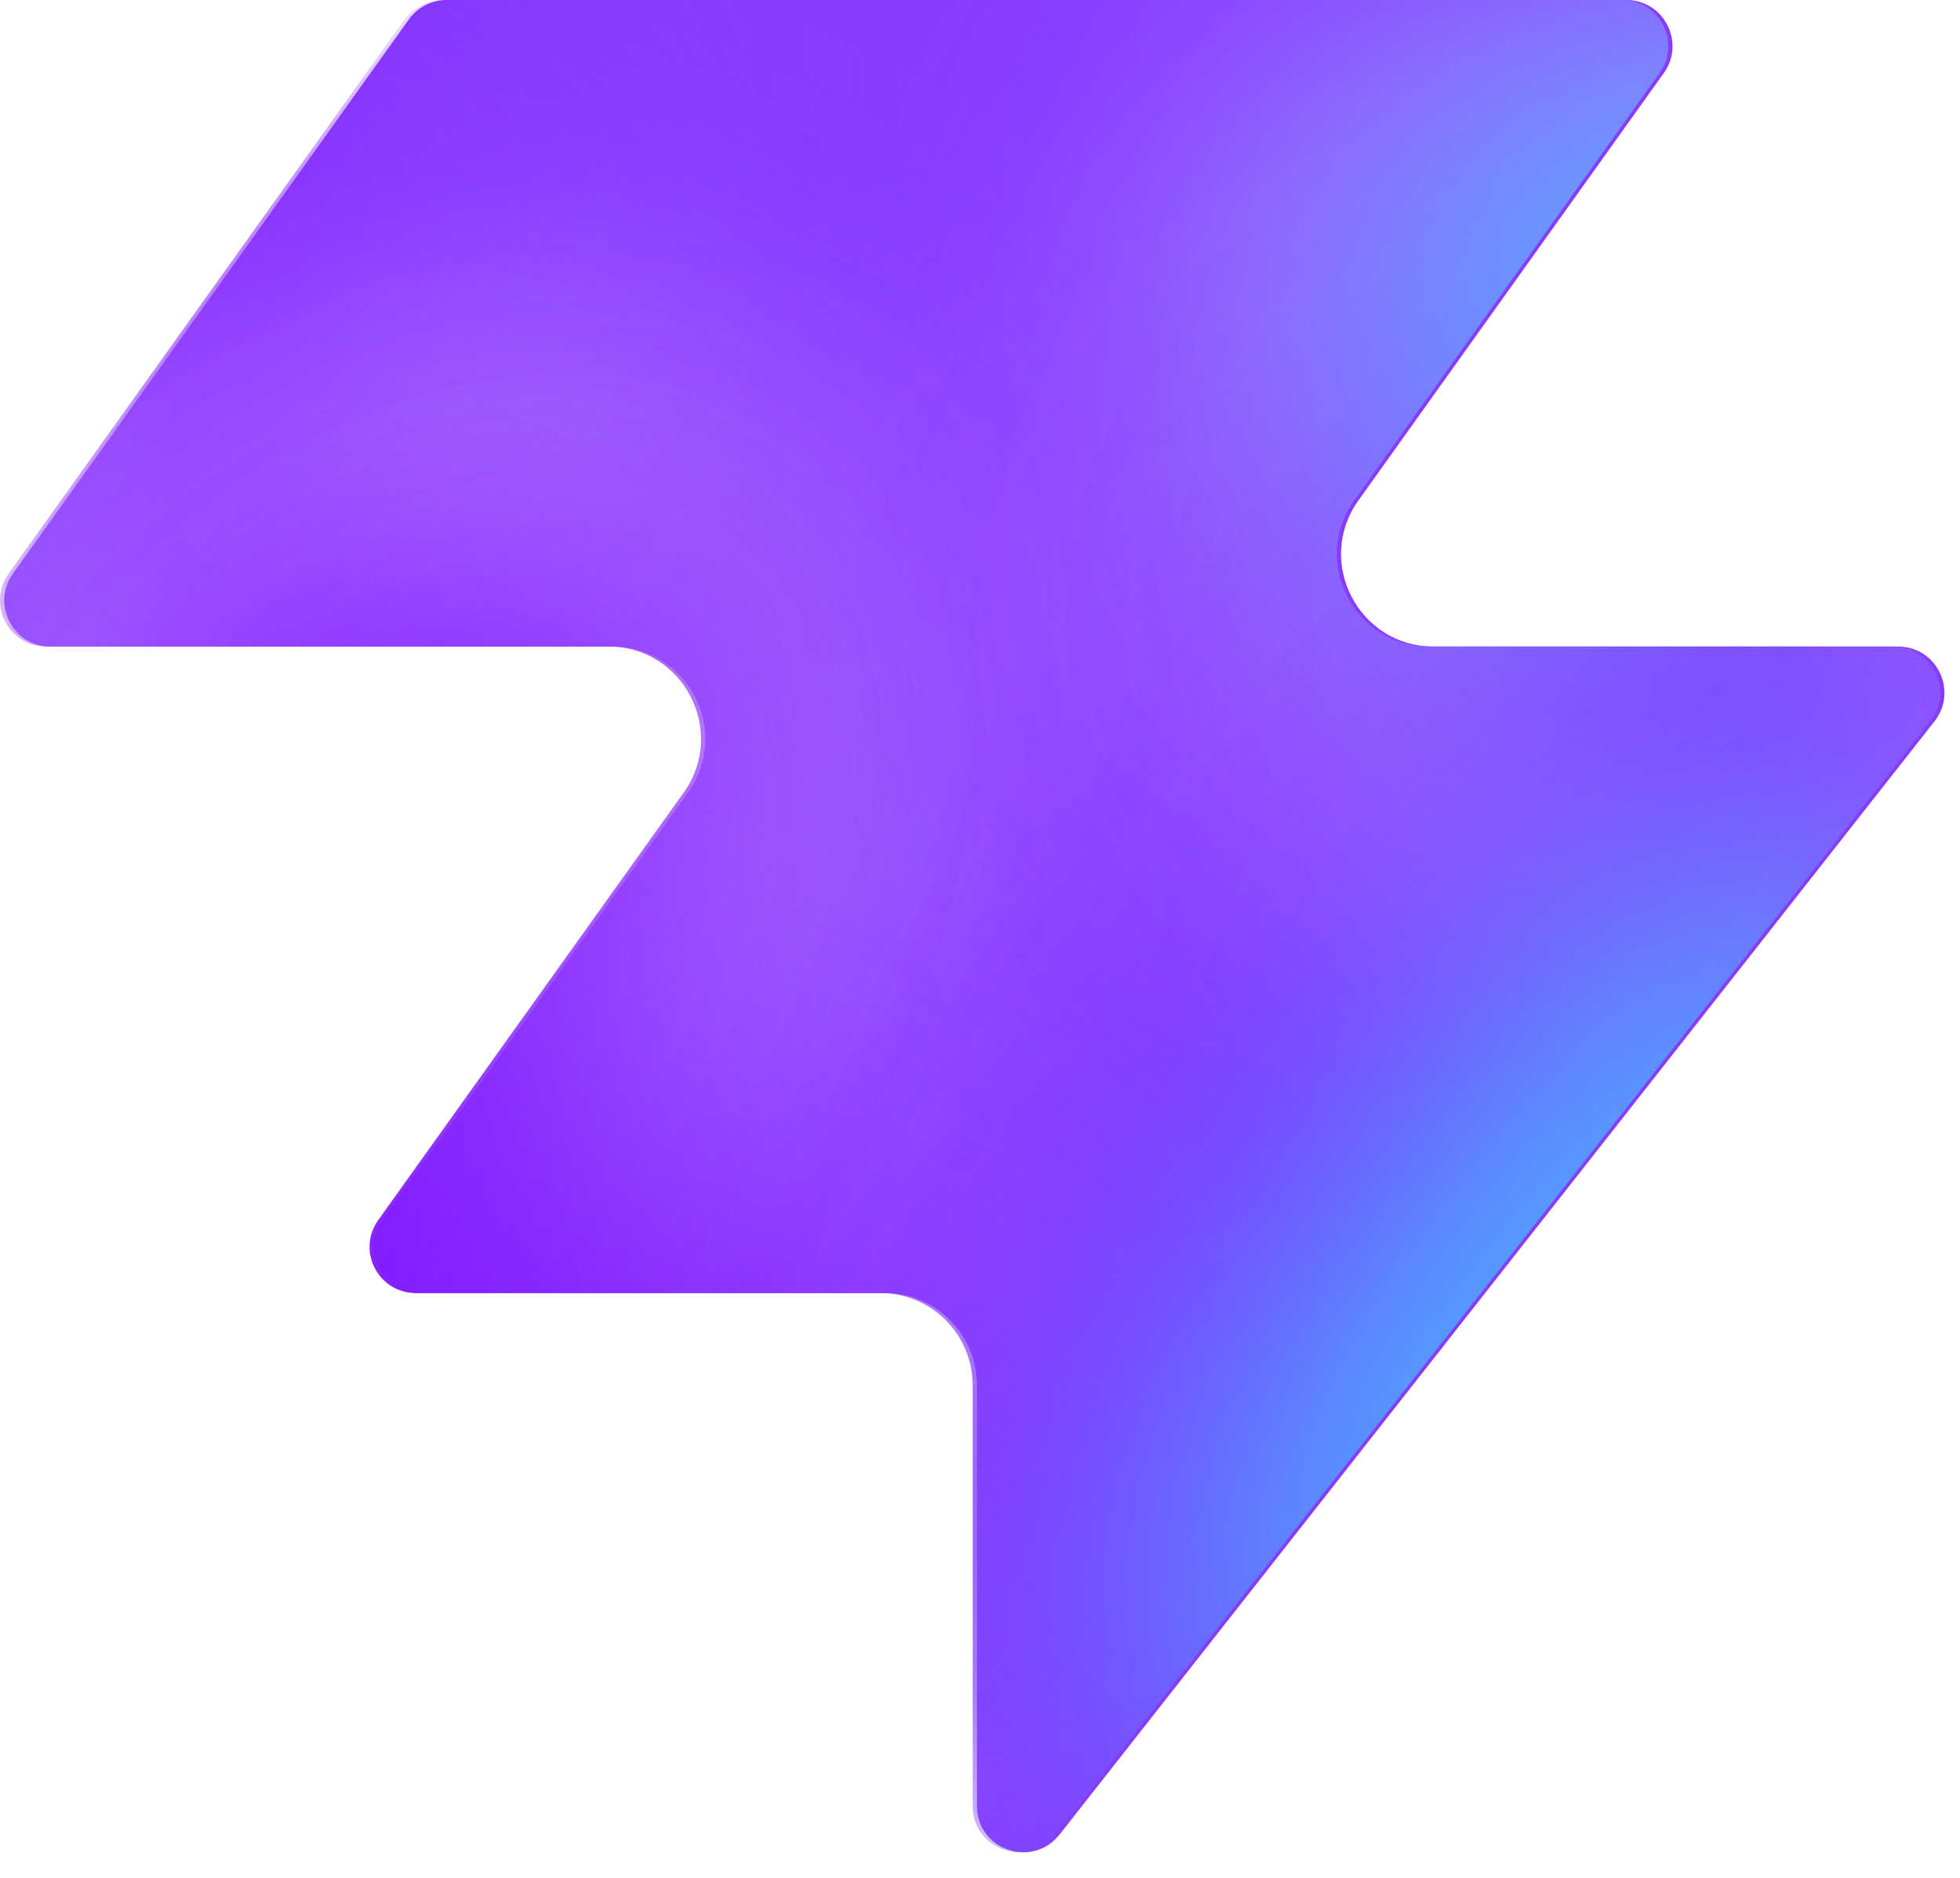
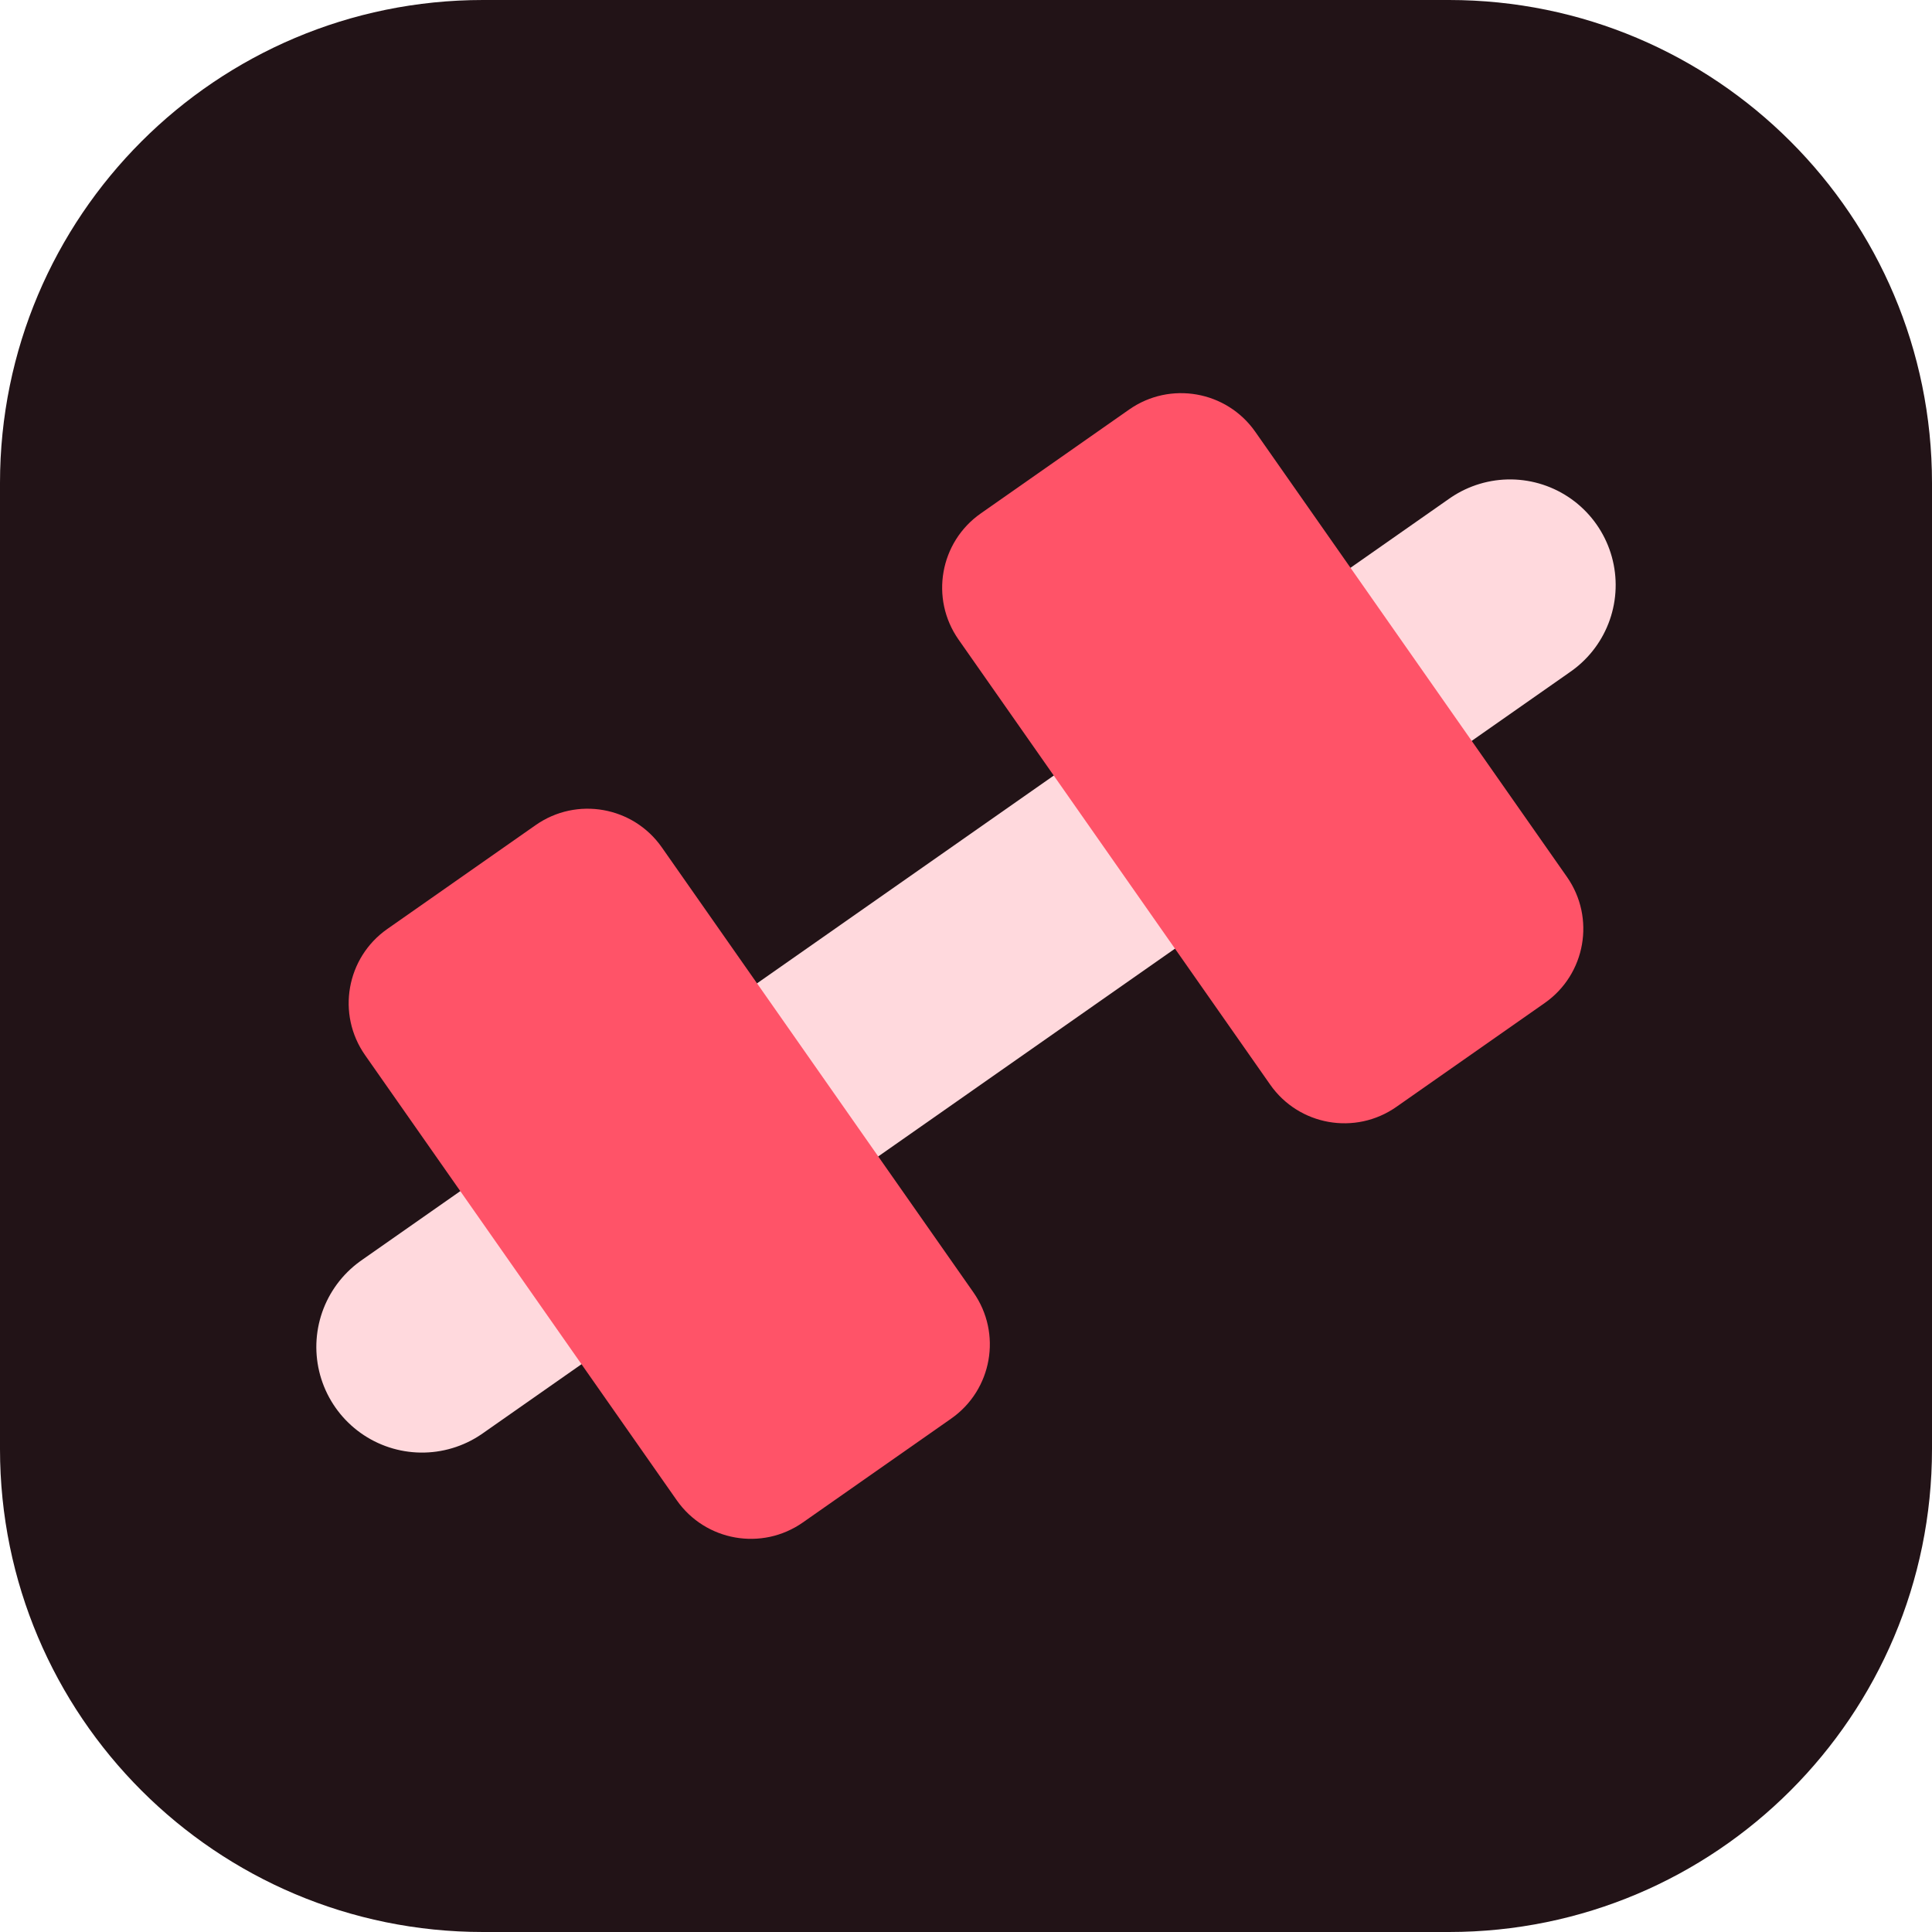
- <svg xmlns="http://www.w3.org/2000/svg" width="48" height="46" fill="none" viewBox="0 0 48 46">
-   <path fill="#863bff" d="M25.946 44.938c-.664.845-2.021.375-2.021-.698V33.937a2.26 2.26 0 0 0-2.262-2.262H10.287c-.92 0-1.456-1.04-.92-1.788l7.48-10.471c1.07-1.497 0-3.578-1.842-3.578H1.237c-.92 0-1.456-1.04-.92-1.788L10.013.474c.214-.297.556-.474.92-.474h28.894c.92 0 1.456 1.04.92 1.788l-7.48 10.471c-1.07 1.498 0 3.579 1.842 3.579h11.377c.943 0 1.473 1.088.89 1.83L25.947 44.94z" style="fill:#863bff;fill:color(display-p3 .525 .23 1);fill-opacity:1" />
-   <mask id="a" width="48" height="46" x="0" y="0" maskUnits="userSpaceOnUse" style="mask-type:alpha">
-     <path fill="#000" d="M25.842 44.938c-.664.844-2.021.375-2.021-.698V33.937a2.26 2.26 0 0 0-2.262-2.262H10.183c-.92 0-1.456-1.04-.92-1.788l7.48-10.471c1.07-1.498 0-3.579-1.842-3.579H1.133c-.92 0-1.456-1.04-.92-1.787L9.91.473c.214-.297.556-.474.92-.474h28.894c.92 0 1.456 1.04.92 1.788l-7.48 10.471c-1.07 1.498 0 3.578 1.842 3.578h11.377c.943 0 1.473 1.088.89 1.832L25.843 44.94z" style="fill:#000;fill-opacity:1" />
-   </mask>
-   <g mask="url(#a)">
-     <g filter="url(#b)">
-       <ellipse cx="5.508" cy="14.704" fill="#ede6ff" rx="5.508" ry="14.704" style="fill:#ede6ff;fill:color(display-p3 .927 .903 1);fill-opacity:1" transform="matrix(.00324 1 1 -.00324 -4.47 31.516)" />
-     </g>
-     <g filter="url(#c)">
-       <ellipse cx="10.399" cy="29.851" fill="#ede6ff" rx="10.399" ry="29.851" style="fill:#ede6ff;fill:color(display-p3 .927 .903 1);fill-opacity:1" transform="matrix(.00324 1 1 -.00324 -39.328 7.883)" />
-     </g>
-     <g filter="url(#d)">
-       <ellipse cx="5.508" cy="30.487" fill="#7e14ff" rx="5.508" ry="30.487" style="fill:#7e14ff;fill:color(display-p3 .492 .077 1);fill-opacity:1" transform="rotate(89.814 -25.913 -14.639)scale(1 -1)" />
-     </g>
-     <g filter="url(#e)">
-       <ellipse cx="5.508" cy="30.599" fill="#7e14ff" rx="5.508" ry="30.599" style="fill:#7e14ff;fill:color(display-p3 .492 .077 1);fill-opacity:1" transform="rotate(89.814 -32.644 -3.334)scale(1 -1)" />
-     </g>
-     <g filter="url(#f)">
-       <ellipse cx="5.508" cy="30.599" fill="#7e14ff" rx="5.508" ry="30.599" style="fill:#7e14ff;fill:color(display-p3 .492 .077 1);fill-opacity:1" transform="matrix(.00324 1 1 -.00324 -34.34 30.47)" />
-     </g>
-     <g filter="url(#g)">
-       <ellipse cx="14.072" cy="22.078" fill="#ede6ff" rx="14.072" ry="22.078" style="fill:#ede6ff;fill:color(display-p3 .927 .903 1);fill-opacity:1" transform="rotate(93.35 24.506 48.493)scale(-1 1)" />
-     </g>
-     <g filter="url(#h)">
-       <ellipse cx="3.47" cy="21.501" fill="#7e14ff" rx="3.47" ry="21.501" style="fill:#7e14ff;fill:color(display-p3 .492 .077 1);fill-opacity:1" transform="rotate(89.009 28.708 47.59)scale(-1 1)" />
-     </g>
-     <g filter="url(#i)">
-       <ellipse cx="3.47" cy="21.501" fill="#7e14ff" rx="3.47" ry="21.501" style="fill:#7e14ff;fill:color(display-p3 .492 .077 1);fill-opacity:1" transform="rotate(89.009 28.708 47.59)scale(-1 1)" />
-     </g>
-     <g filter="url(#j)">
-       <ellipse cx=".387" cy="8.972" fill="#7e14ff" rx="4.407" ry="29.108" style="fill:#7e14ff;fill:color(display-p3 .492 .077 1);fill-opacity:1" transform="rotate(39.51 .387 8.972)" />
-     </g>
-     <g filter="url(#k)">
-       <ellipse cx="47.523" cy="-6.092" fill="#7e14ff" rx="4.407" ry="29.108" style="fill:#7e14ff;fill:color(display-p3 .492 .077 1);fill-opacity:1" transform="rotate(37.892 47.523 -6.092)" />
-     </g>
-     <g filter="url(#l)">
-       <ellipse cx="41.412" cy="6.333" fill="#47bfff" rx="5.971" ry="9.665" style="fill:#47bfff;fill:color(display-p3 .28 .748 1);fill-opacity:1" transform="rotate(37.892 41.412 6.333)" />
-     </g>
-     <g filter="url(#m)">
-       <ellipse cx="-1.879" cy="38.332" fill="#7e14ff" rx="4.407" ry="29.108" style="fill:#7e14ff;fill:color(display-p3 .492 .077 1);fill-opacity:1" transform="rotate(37.892 -1.88 38.332)" />
-     </g>
-     <g filter="url(#n)">
-       <ellipse cx="-1.879" cy="38.332" fill="#7e14ff" rx="4.407" ry="29.108" style="fill:#7e14ff;fill:color(display-p3 .492 .077 1);fill-opacity:1" transform="rotate(37.892 -1.88 38.332)" />
-     </g>
-     <g filter="url(#o)">
-       <ellipse cx="35.651" cy="29.907" fill="#7e14ff" rx="4.407" ry="29.108" style="fill:#7e14ff;fill:color(display-p3 .492 .077 1);fill-opacity:1" transform="rotate(37.892 35.651 29.907)" />
-     </g>
-     <g filter="url(#p)">
-       <ellipse cx="38.418" cy="32.4" fill="#47bfff" rx="5.971" ry="15.297" style="fill:#47bfff;fill:color(display-p3 .28 .748 1);fill-opacity:1" transform="rotate(37.892 38.418 32.4)" />
-     </g>
+ <svg xmlns="http://www.w3.org/2000/svg" viewBox="0 0 32 32">
+   <rect width="32" height="32" rx="8" fill="#221317" />
+   <g transform="rotate(-35 16 16)">
+     <path d="M5 16h22" stroke="#ffd9dd" stroke-width="3.5" stroke-linecap="round" />
+     <rect x="7" y="10" width="6" height="12" rx="1.5" fill="#ff5368" />
+     <rect x="19" y="10" width="6" height="12" rx="1.5" fill="#ff5368" />
  </g>
-   <defs>
-     <filter id="b" width="60.045" height="41.654" x="-19.77" y="16.149" color-interpolation-filters="sRGB" filterUnits="userSpaceOnUse">
-       <feFlood flood-opacity="0" result="BackgroundImageFix" />
-       <feBlend in="SourceGraphic" in2="BackgroundImageFix" result="shape" />
-       <feGaussianBlur result="effect1_foregroundBlur_2002_17158" stdDeviation="7.659" />
-     </filter>
-     <filter id="c" width="90.34" height="51.437" x="-54.613" y="-7.533" color-interpolation-filters="sRGB" filterUnits="userSpaceOnUse">
-       <feFlood flood-opacity="0" result="BackgroundImageFix" />
-       <feBlend in="SourceGraphic" in2="BackgroundImageFix" result="shape" />
-       <feGaussianBlur result="effect1_foregroundBlur_2002_17158" stdDeviation="7.659" />
-     </filter>
-     <filter id="d" width="79.355" height="29.4" x="-49.64" y="2.03" color-interpolation-filters="sRGB" filterUnits="userSpaceOnUse">
-       <feFlood flood-opacity="0" result="BackgroundImageFix" />
-       <feBlend in="SourceGraphic" in2="BackgroundImageFix" result="shape" />
-       <feGaussianBlur result="effect1_foregroundBlur_2002_17158" stdDeviation="4.596" />
-     </filter>
-     <filter id="e" width="79.579" height="29.4" x="-45.045" y="20.029" color-interpolation-filters="sRGB" filterUnits="userSpaceOnUse">
-       <feFlood flood-opacity="0" result="BackgroundImageFix" />
-       <feBlend in="SourceGraphic" in2="BackgroundImageFix" result="shape" />
-       <feGaussianBlur result="effect1_foregroundBlur_2002_17158" stdDeviation="4.596" />
-     </filter>
-     <filter id="f" width="79.579" height="29.4" x="-43.513" y="21.178" color-interpolation-filters="sRGB" filterUnits="userSpaceOnUse">
-       <feFlood flood-opacity="0" result="BackgroundImageFix" />
-       <feBlend in="SourceGraphic" in2="BackgroundImageFix" result="shape" />
-       <feGaussianBlur result="effect1_foregroundBlur_2002_17158" stdDeviation="4.596" />
-     </filter>
-     <filter id="g" width="74.749" height="58.852" x="15.756" y="-17.901" color-interpolation-filters="sRGB" filterUnits="userSpaceOnUse">
-       <feFlood flood-opacity="0" result="BackgroundImageFix" />
-       <feBlend in="SourceGraphic" in2="BackgroundImageFix" result="shape" />
-       <feGaussianBlur result="effect1_foregroundBlur_2002_17158" stdDeviation="7.659" />
-     </filter>
-     <filter id="h" width="61.377" height="25.362" x="23.548" y="2.284" color-interpolation-filters="sRGB" filterUnits="userSpaceOnUse">
-       <feFlood flood-opacity="0" result="BackgroundImageFix" />
-       <feBlend in="SourceGraphic" in2="BackgroundImageFix" result="shape" />
-       <feGaussianBlur result="effect1_foregroundBlur_2002_17158" stdDeviation="4.596" />
-     </filter>
-     <filter id="i" width="61.377" height="25.362" x="23.548" y="2.284" color-interpolation-filters="sRGB" filterUnits="userSpaceOnUse">
-       <feFlood flood-opacity="0" result="BackgroundImageFix" />
-       <feBlend in="SourceGraphic" in2="BackgroundImageFix" result="shape" />
-       <feGaussianBlur result="effect1_foregroundBlur_2002_17158" stdDeviation="4.596" />
-     </filter>
-     <filter id="j" width="56.045" height="63.649" x="-27.636" y="-22.853" color-interpolation-filters="sRGB" filterUnits="userSpaceOnUse">
-       <feFlood flood-opacity="0" result="BackgroundImageFix" />
-       <feBlend in="SourceGraphic" in2="BackgroundImageFix" result="shape" />
-       <feGaussianBlur result="effect1_foregroundBlur_2002_17158" stdDeviation="4.596" />
-     </filter>
-     <filter id="k" width="54.814" height="64.646" x="20.116" y="-38.415" color-interpolation-filters="sRGB" filterUnits="userSpaceOnUse">
-       <feFlood flood-opacity="0" result="BackgroundImageFix" />
-       <feBlend in="SourceGraphic" in2="BackgroundImageFix" result="shape" />
-       <feGaussianBlur result="effect1_foregroundBlur_2002_17158" stdDeviation="4.596" />
-     </filter>
-     <filter id="l" width="33.541" height="35.313" x="24.641" y="-11.323" color-interpolation-filters="sRGB" filterUnits="userSpaceOnUse">
-       <feFlood flood-opacity="0" result="BackgroundImageFix" />
-       <feBlend in="SourceGraphic" in2="BackgroundImageFix" result="shape" />
-       <feGaussianBlur result="effect1_foregroundBlur_2002_17158" stdDeviation="4.596" />
-     </filter>
-     <filter id="m" width="54.814" height="64.646" x="-29.286" y="6.009" color-interpolation-filters="sRGB" filterUnits="userSpaceOnUse">
-       <feFlood flood-opacity="0" result="BackgroundImageFix" />
-       <feBlend in="SourceGraphic" in2="BackgroundImageFix" result="shape" />
-       <feGaussianBlur result="effect1_foregroundBlur_2002_17158" stdDeviation="4.596" />
-     </filter>
-     <filter id="n" width="54.814" height="64.646" x="-29.286" y="6.009" color-interpolation-filters="sRGB" filterUnits="userSpaceOnUse">
-       <feFlood flood-opacity="0" result="BackgroundImageFix" />
-       <feBlend in="SourceGraphic" in2="BackgroundImageFix" result="shape" />
-       <feGaussianBlur result="effect1_foregroundBlur_2002_17158" stdDeviation="4.596" />
-     </filter>
-     <filter id="o" width="54.814" height="64.646" x="8.244" y="-2.416" color-interpolation-filters="sRGB" filterUnits="userSpaceOnUse">
-       <feFlood flood-opacity="0" result="BackgroundImageFix" />
-       <feBlend in="SourceGraphic" in2="BackgroundImageFix" result="shape" />
-       <feGaussianBlur result="effect1_foregroundBlur_2002_17158" stdDeviation="4.596" />
-     </filter>
-     <filter id="p" width="39.409" height="43.623" x="18.713" y="10.588" color-interpolation-filters="sRGB" filterUnits="userSpaceOnUse">
-       <feFlood flood-opacity="0" result="BackgroundImageFix" />
-       <feBlend in="SourceGraphic" in2="BackgroundImageFix" result="shape" />
-       <feGaussianBlur result="effect1_foregroundBlur_2002_17158" stdDeviation="4.596" />
-     </filter>
-   </defs>
</svg>
